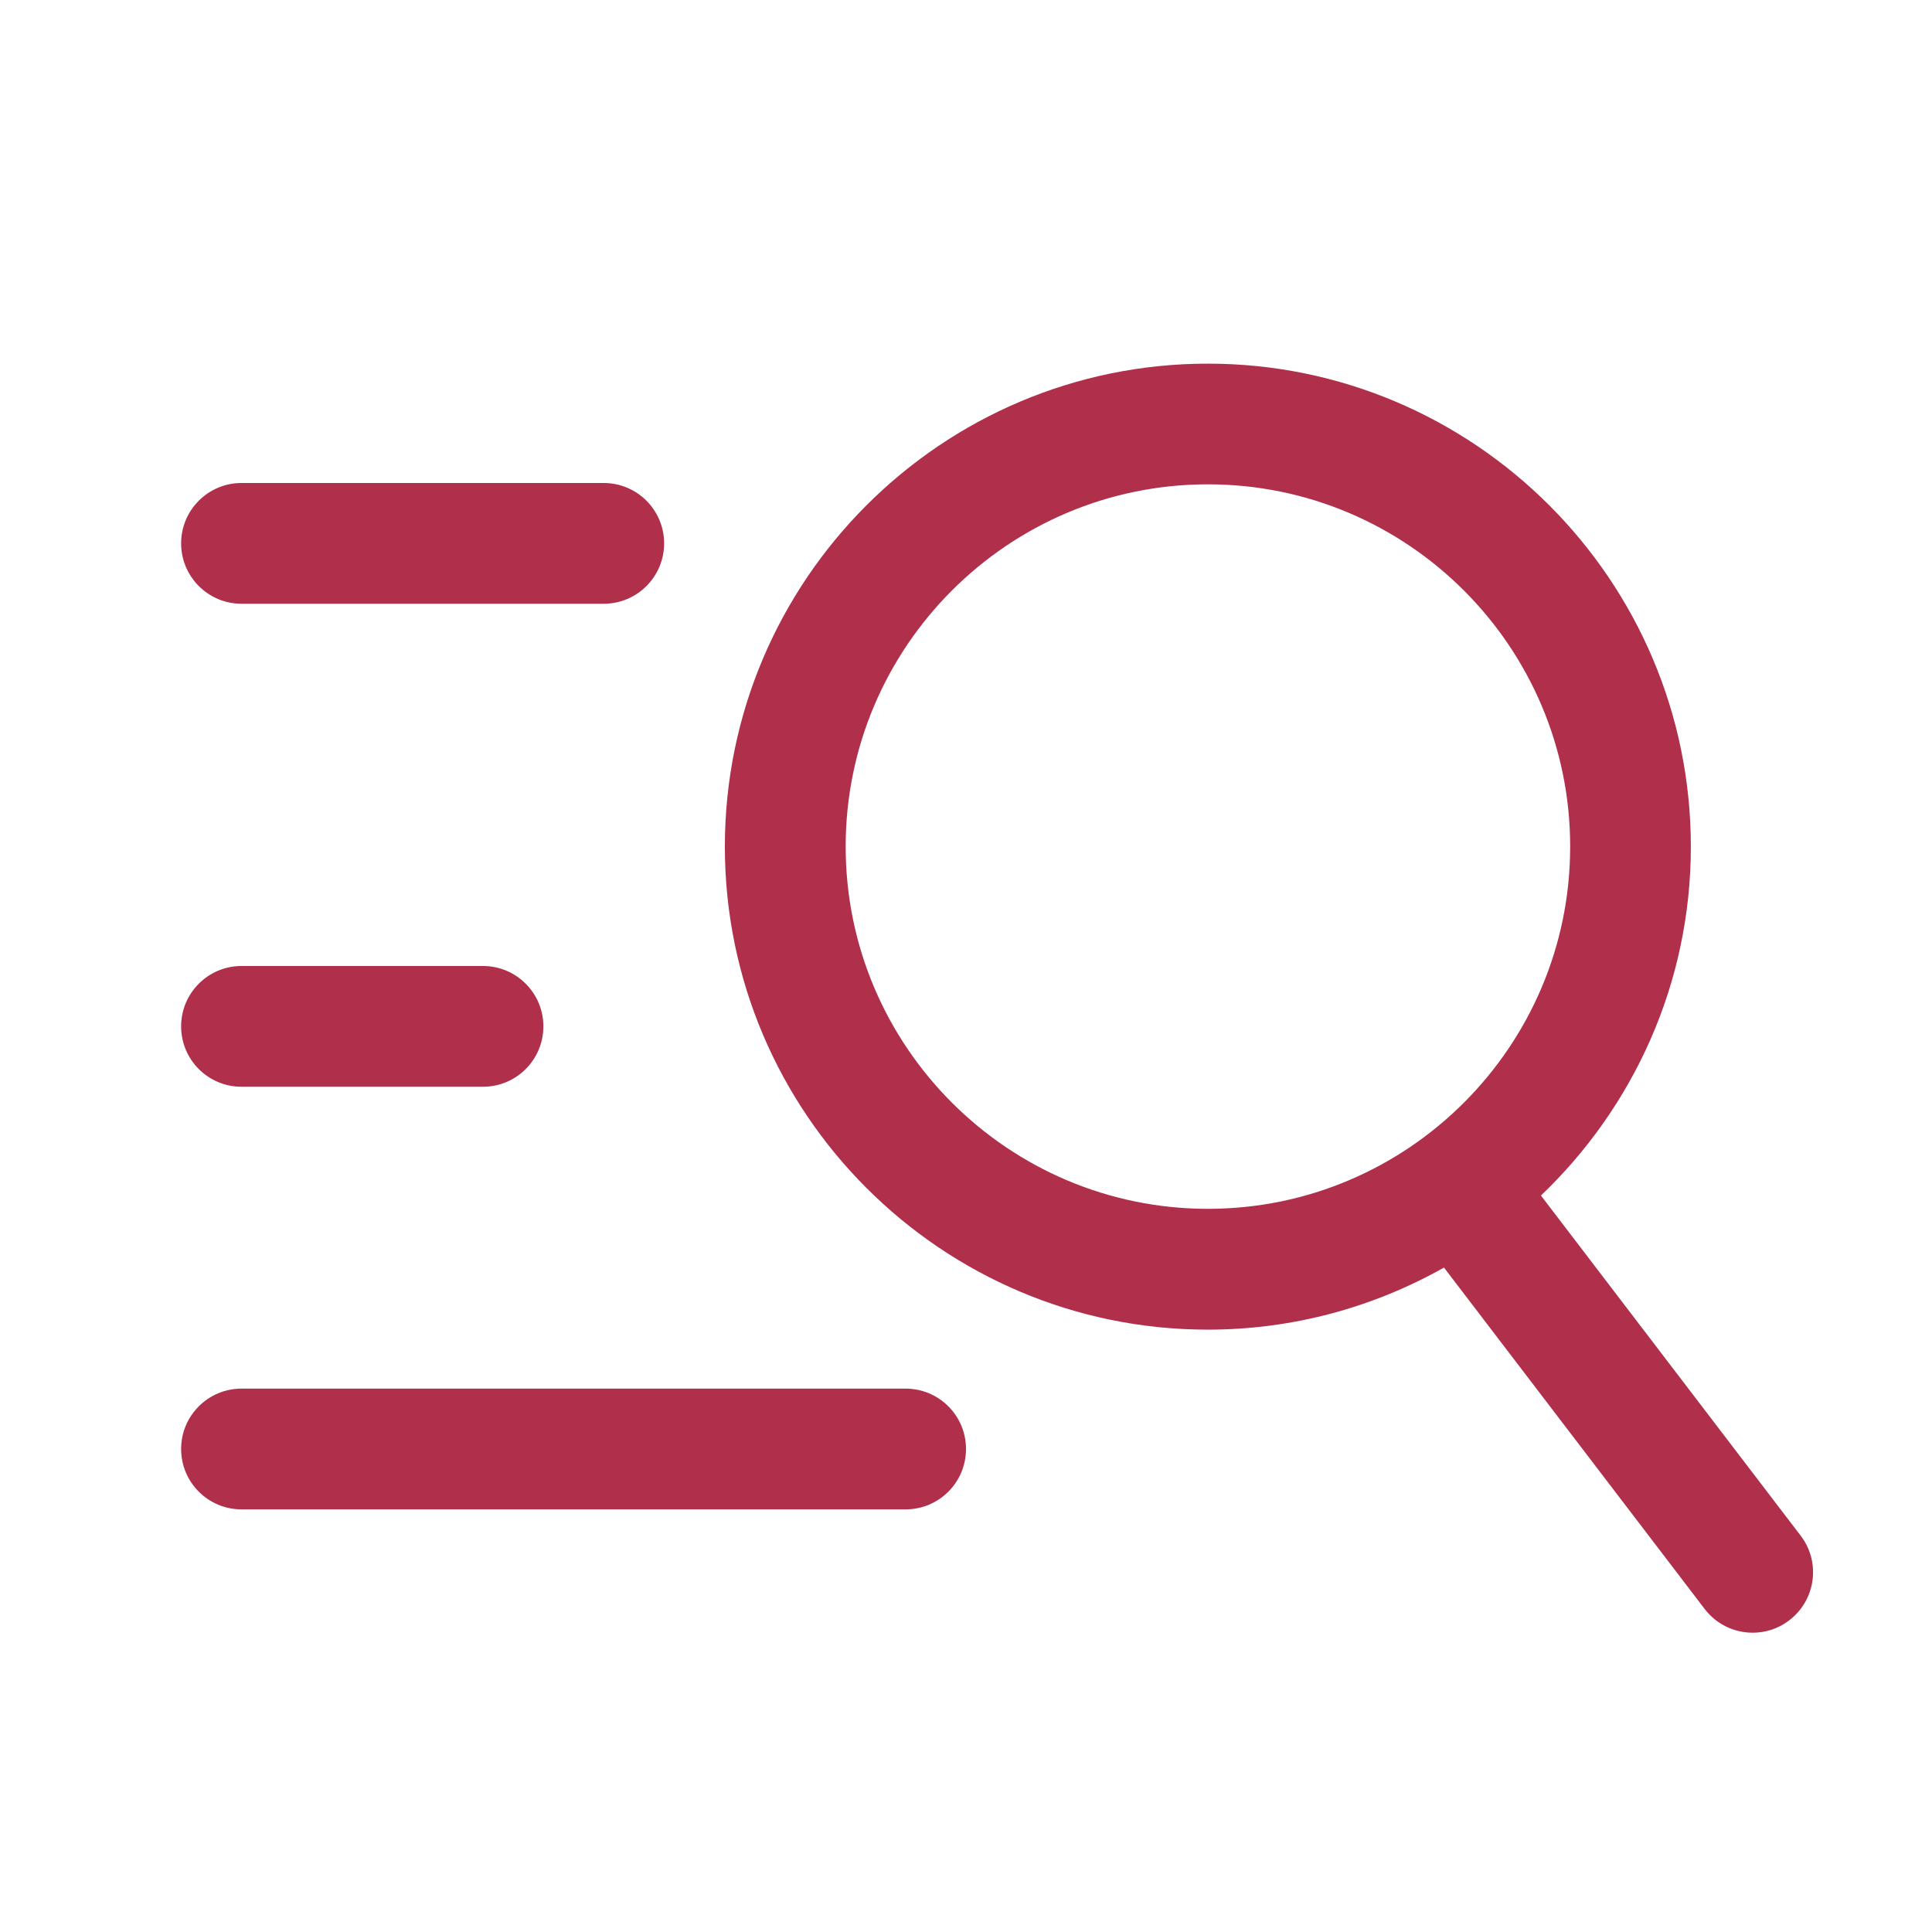
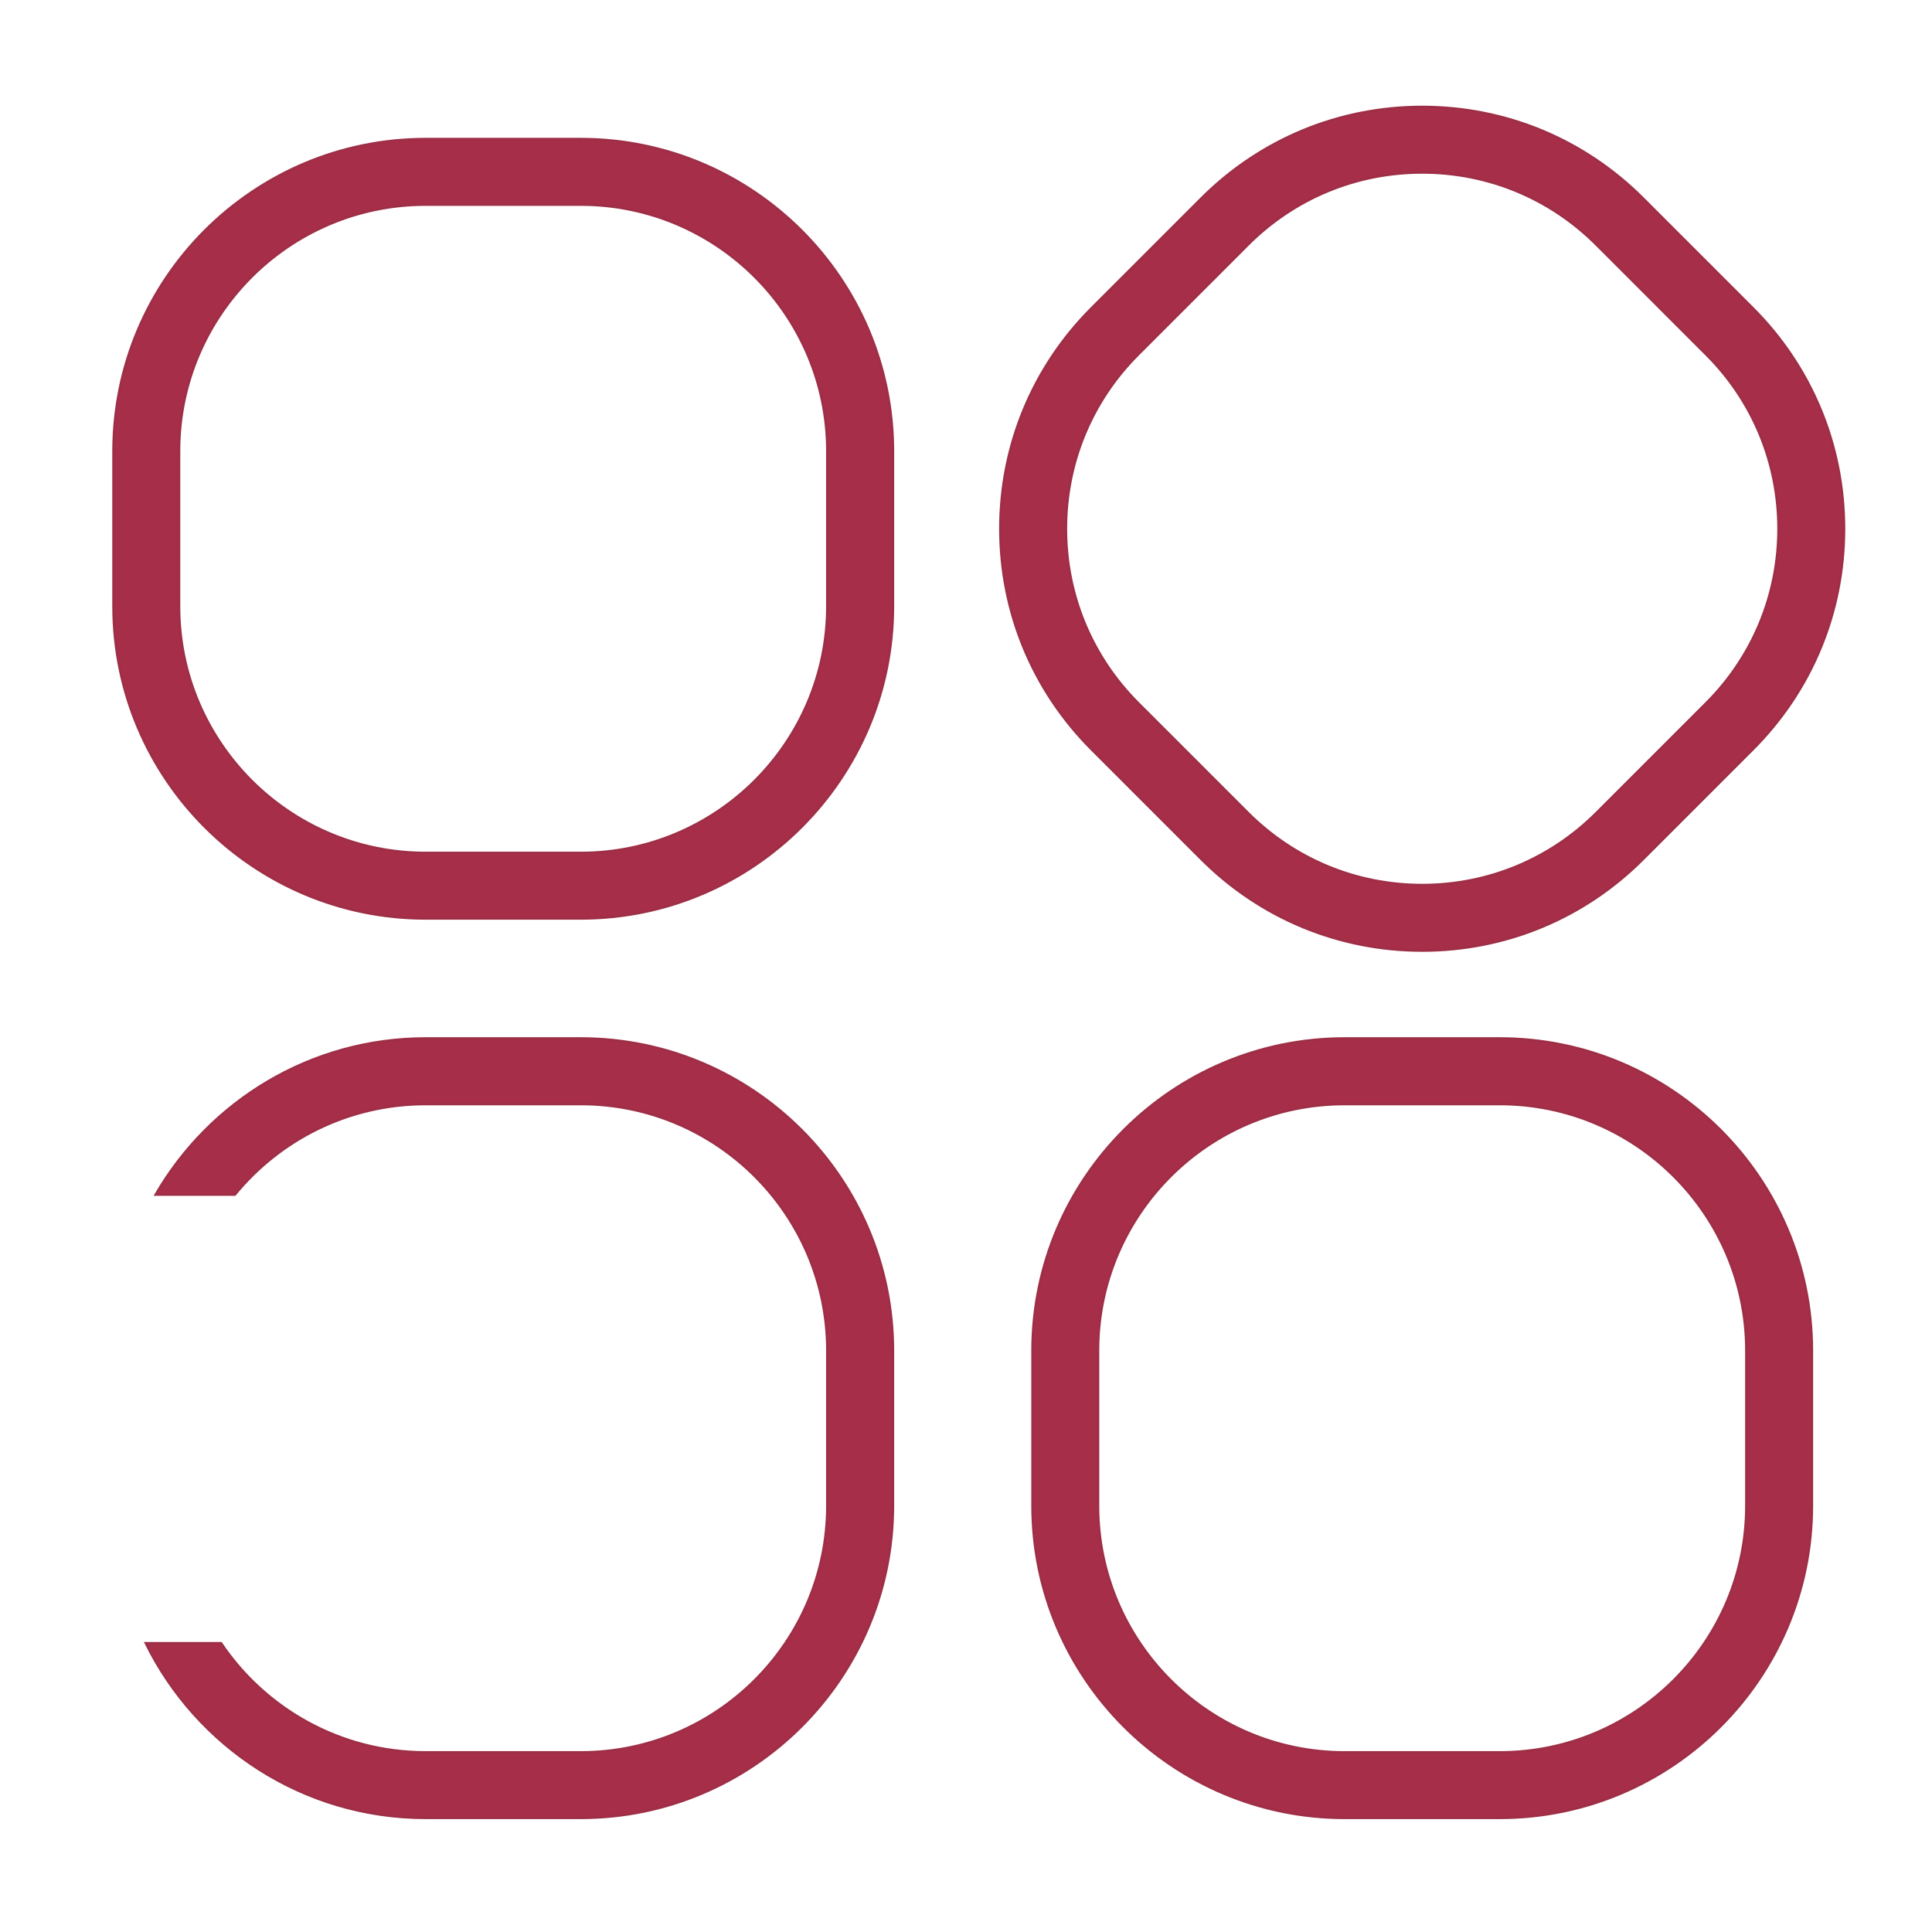
<svg xmlns="http://www.w3.org/2000/svg" version="1.1" id="图层_1" x="0px" y="0px" width="200px" height="200px" viewBox="0 0 200 200" enable-background="new 0 0 200 200" xml:space="preserve">
-   <g>
-     <g transform="scale(0.1953125, 0.1953125)">
-       <path fill="#B02F4B" d="M954.397,813.948L816.733,633.664c48.835-46.655,79.455-112.225,79.455-184.927    c0-141.152-114.845-255.999-255.999-255.999c-141.15,0-255.997,114.847-255.997,255.999s114.847,256.002,255.997,256.002    c45.475,0,88.1-12.035,125.154-32.9l138.145,180.929c6.3,8.255,15.805,12.605,25.47,12.605c6.75,0,13.6-2.11,19.36-6.56    C962.427,848.063,965.118,827.968,954.397,813.948z M448.224,448.704c0-105.89,86.11-192.002,191.999-192.002    c105.885,0,192,86.112,192,192.002c0,105.885-86.115,192-192,192C534.333,640.704,448.224,554.589,448.224,448.704z M319.999,320    H128c-17.665,0-32-14.335-32-32c0-17.663,14.335-32,32-32h192c17.665,0,32,14.337,32,32C351.999,305.665,337.664,320,319.999,320z     M255.999,575.999H128c-17.665,0-32-14.305-32-32c0-17.665,14.335-32,32-32h128c17.665,0,32,14.335,32,32    C287.999,561.694,273.664,575.999,255.999,575.999z M479.999,799.998H128c-17.665,0-32-14.305-32-32s14.335-32,32-32h351.999    c17.665,0,32,14.305,32,32S497.664,799.998,479.999,799.998z" />
-     </g>
-   </g>
+   <path fill="#A72E48" stroke="#9E2E46" stroke-width="0.25" stroke-miterlimit="10" d="M60.126,107.497H44.06  c-11.933,0-22.352,6.52-27.948,16.171h8.201c4.684-5.716,11.795-9.374,19.747-9.374h16.066c14.071,0,25.516,11.444,25.516,25.518  v16.066c0,14.072-11.445,25.523-25.516,25.523H44.06c-8.809,0-16.591-4.488-21.179-11.298h-7.79  c5.276,10.694,16.262,18.086,28.968,18.086h16.066c17.814,0,32.314-14.496,32.314-32.312v-16.066  C92.44,121.995,77.94,107.497,60.126,107.497z" />
+   <path fill="#A72E48" stroke="#9E2E46" stroke-width="0.25" stroke-miterlimit="10" d="M124.378,88.946  c6.105,6.099,14.221,9.461,22.847,9.461c8.634,0,16.747-3.362,22.847-9.461l11.36-11.36c6.105-6.104,9.465-14.219,9.465-22.847  c0-8.632-3.359-16.747-9.465-22.851l-11.36-11.36c-6.1-6.099-14.213-9.462-22.847-9.462c-8.627,0-16.742,3.363-22.847,9.462  l-11.36,11.36c-6.103,6.104-9.465,14.219-9.465,22.851c0,8.628,3.362,16.743,9.465,22.847L124.378,88.946z M117.819,36.695  l11.36-11.362c4.823-4.822,11.23-7.476,18.046-7.476c6.816,0,13.223,2.654,18.046,7.476l11.36,11.362  c4.823,4.813,7.477,11.228,7.477,18.044c0,6.816-2.654,13.223-7.477,18.046l-11.36,11.36c-4.823,4.816-11.23,7.472-18.046,7.472  c-6.816,0-13.223-2.656-18.046-7.472l-11.36-11.36c-4.819-4.823-7.472-11.23-7.472-18.046C110.347,47.923,113,41.508,117.819,36.695  z" />
+   <path fill="#A72E48" stroke="#9E2E46" stroke-width="0.25" stroke-miterlimit="10" d="M60.126,14.393H44.06  c-17.816,0-32.313,14.495-32.313,32.31V62.77c0,17.814,14.497,32.311,32.313,32.311h16.066c17.814,0,32.314-14.496,32.314-32.311  V46.703C92.44,28.888,77.94,14.393,60.126,14.393z M85.641,62.77c0,14.071-11.445,25.522-25.516,25.522H44.06  c-14.075,0-25.522-11.451-25.522-25.522V46.703c0-14.073,11.447-25.518,25.522-25.518h16.066c14.071,0,25.516,11.445,25.516,25.518  V62.77z" />
+   <path fill="#A72E48" stroke="#9E2E46" stroke-width="0.25" stroke-miterlimit="10" d="M155.253,107.497h-16.059  c-17.817,0-32.312,14.497-32.312,32.315v16.066c0,17.816,14.495,32.312,32.312,32.312h16.059c17.824,0,32.317-14.496,32.317-32.312  v-16.066C187.57,121.995,173.077,107.497,155.253,107.497z M180.779,155.879c0,14.072-11.452,25.523-25.526,25.523h-16.059  c-14.074,0-25.523-11.451-25.523-25.523v-16.066c0-14.075,11.45-25.518,25.523-25.518h16.059c14.073,0,25.526,11.444,25.526,25.518  V155.879z" />
</svg>
